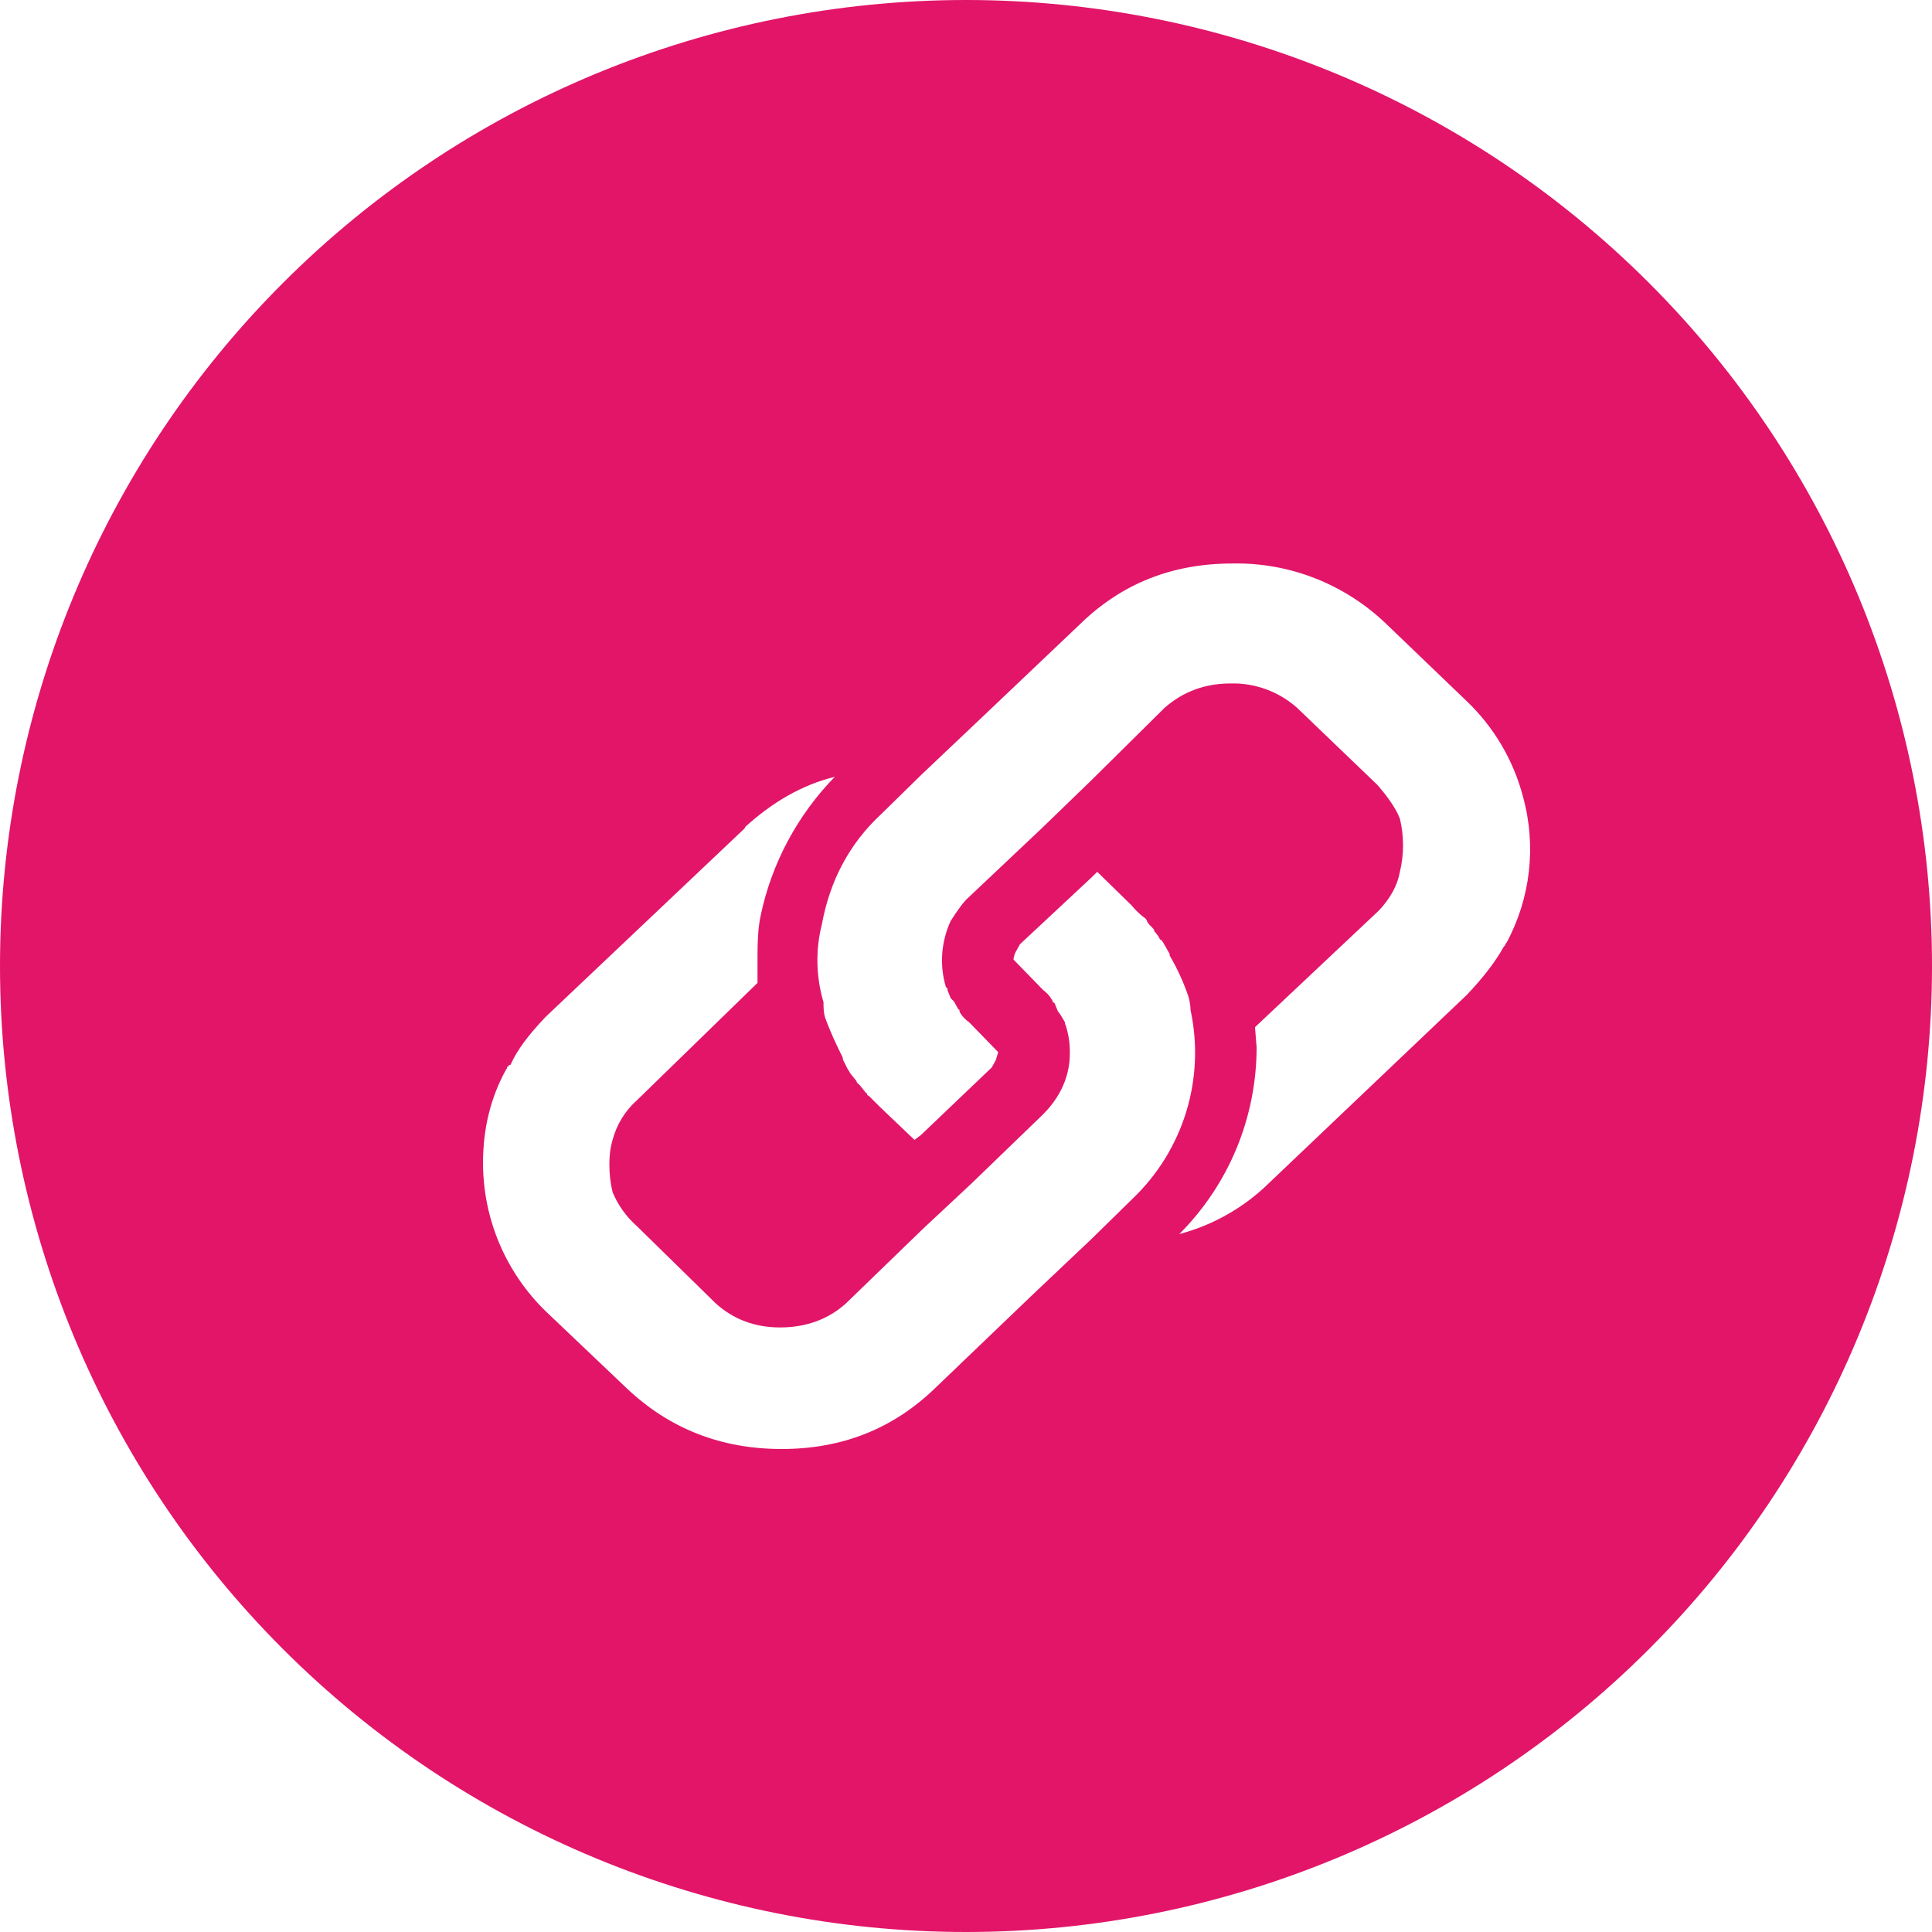
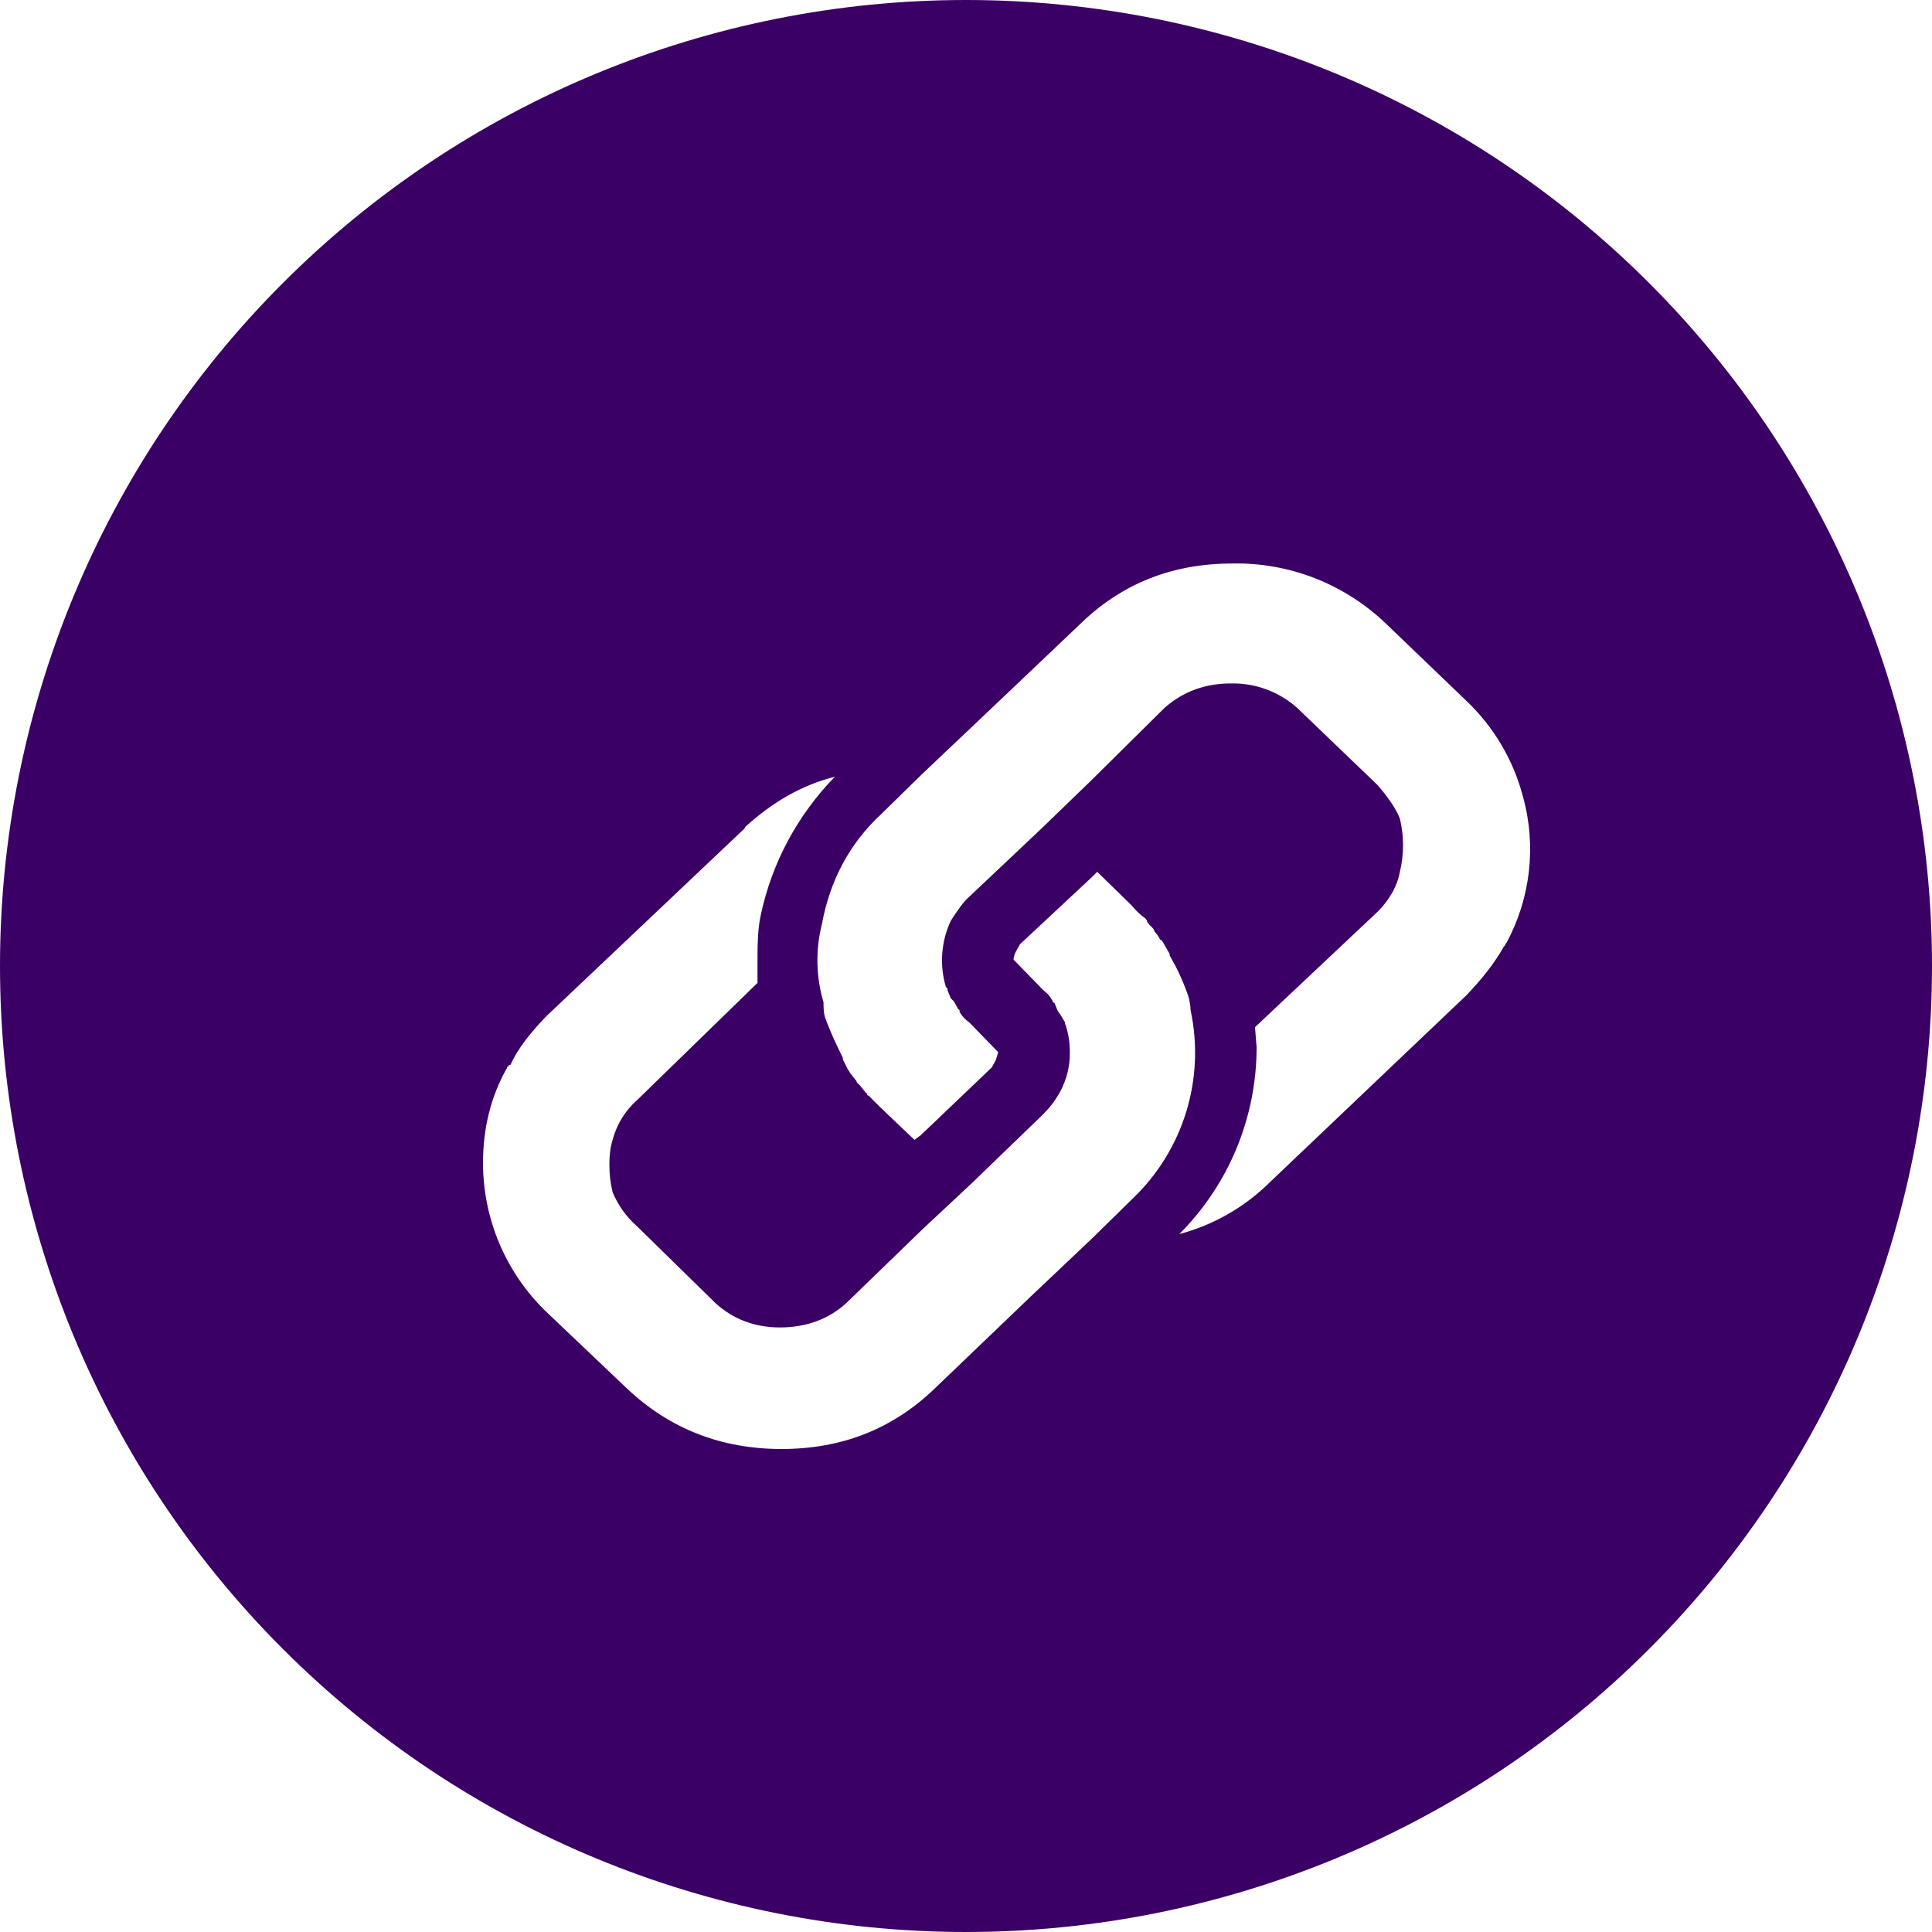
<svg xmlns="http://www.w3.org/2000/svg" width="24" height="24" viewBox="0 0 24 24" fill="none">
-   <path fill-rule="evenodd" clip-rule="evenodd" d="M12 24C15.183 24 18.235 22.736 20.485 20.485C22.736 18.235 24 15.183 24 12C24 8.817 22.736 5.765 20.485 3.515C18.235 1.264 15.183 0 12 0C8.817 0 5.765 1.264 3.515 3.515C1.264 5.765 0 8.817 0 12C0 15.183 1.264 18.235 3.515 20.485C5.765 22.736 8.817 24 12 24ZM6.29 13.28C6.09 13.64 6 14.03 6 14.45C6.001 14.793 6.07 15.133 6.204 15.449C6.338 15.765 6.534 16.051 6.78 16.29L7.79 17.25C8.32 17.75 8.96 18 9.71 18C10.46 18 11.09 17.75 11.61 17.25L12.81 16.1L13.56 15.39L14.07 14.89C14.38 14.594 14.609 14.223 14.735 13.814C14.861 13.404 14.88 12.969 14.79 12.55C14.788 12.489 14.778 12.428 14.76 12.37C14.7 12.196 14.623 12.028 14.53 11.87V11.85L14.45 11.71L14.43 11.68L14.41 11.67C14.393 11.633 14.369 11.599 14.34 11.57C14.34 11.55 14.33 11.54 14.31 11.52C14.301 11.509 14.291 11.499 14.28 11.49L14.25 11.45V11.44L14.23 11.41L14.19 11.38C14.142 11.341 14.098 11.298 14.06 11.25L13.63 10.83L13.57 10.89L12.67 11.73L12.62 11.82C12.603 11.851 12.593 11.885 12.59 11.92L12.96 12.3C13 12.33 13.04 12.37 13.06 12.41L13.07 12.42L13.08 12.45L13.1 12.46L13.14 12.56L13.17 12.6L13.23 12.7V12.72L13.24 12.74C13.27 12.84 13.29 12.94 13.29 13.07C13.293 13.241 13.251 13.41 13.17 13.56C13.1 13.69 13.02 13.78 12.95 13.85L12.07 14.7L11.46 15.27L10.51 16.19C10.29 16.39 10.01 16.49 9.69 16.49C9.38 16.49 9.11 16.39 8.89 16.19L7.91 15.23C7.779 15.114 7.677 14.971 7.61 14.81C7.582 14.695 7.569 14.578 7.57 14.46C7.57 14.36 7.58 14.26 7.61 14.16C7.66 13.971 7.764 13.8 7.91 13.67L9.41 12.21V11.97C9.41 11.76 9.41 11.55 9.45 11.37C9.587 10.721 9.907 10.125 10.37 9.65C9.96 9.75 9.59 9.97 9.26 10.27L9.25 10.29L9.24 10.3L6.78 12.63C6.58 12.84 6.43 13.03 6.34 13.23H6.32C6.32 13.25 6.32 13.25 6.3 13.25V13.27L6.29 13.28ZM10.21 11.48C10.129 11.799 10.136 12.134 10.23 12.45C10.23 12.51 10.23 12.58 10.25 12.64C10.31 12.81 10.39 12.98 10.47 13.14V13.16L10.53 13.28L10.55 13.31L10.56 13.33L10.64 13.43C10.64 13.45 10.66 13.46 10.68 13.48L10.76 13.58H10.77C10.77 13.59 10.77 13.61 10.79 13.61L10.93 13.75L11.36 14.16L11.44 14.1L12.32 13.26L12.37 13.17L12.4 13.07L12.04 12.7C11.991 12.666 11.95 12.622 11.92 12.57V12.55L11.9 12.53L11.85 12.44L11.81 12.4L11.77 12.3V12.28L11.75 12.26C11.669 11.989 11.691 11.697 11.81 11.44C11.9 11.3 11.97 11.2 12.04 11.14L12.94 10.29L13.54 9.71L14.47 8.79C14.7 8.59 14.97 8.49 15.29 8.49C15.591 8.483 15.884 8.591 16.11 8.79L17.11 9.75C17.24 9.9 17.34 10.04 17.39 10.17C17.442 10.387 17.442 10.613 17.39 10.83C17.36 11 17.27 11.16 17.13 11.31L15.59 12.76L15.61 13.01C15.61 13.441 15.525 13.867 15.361 14.265C15.196 14.664 14.954 15.025 14.65 15.33C15.064 15.221 15.442 15.007 15.75 14.71L15.76 14.7L18.22 12.36C18.41 12.16 18.57 11.96 18.68 11.76L18.7 11.74V11.72H18.71C19.013 11.163 19.088 10.511 18.92 9.9C18.802 9.446 18.559 9.034 18.22 8.71L17.22 7.75C16.966 7.506 16.667 7.314 16.34 7.185C16.012 7.056 15.662 6.993 15.31 7C14.56 7 13.93 7.25 13.41 7.76L12.21 8.9L11.45 9.62L10.95 10.11C10.55 10.48 10.31 10.94 10.21 11.48Z" fill="#E21569" />
+   <path fill-rule="evenodd" clip-rule="evenodd" d="M12 24C15.183 24 18.235 22.736 20.485 20.485C22.736 18.235 24 15.183 24 12C24 8.817 22.736 5.765 20.485 3.515C18.235 1.264 15.183 0 12 0C8.817 0 5.765 1.264 3.515 3.515C1.264 5.765 0 8.817 0 12C0 15.183 1.264 18.235 3.515 20.485C5.765 22.736 8.817 24 12 24ZM6.29 13.28C6.09 13.64 6 14.03 6 14.45C6.001 14.793 6.07 15.133 6.204 15.449C6.338 15.765 6.534 16.051 6.78 16.29L7.79 17.25C8.32 17.75 8.96 18 9.71 18C10.46 18 11.09 17.75 11.61 17.25L12.81 16.1L13.56 15.39L14.07 14.89C14.38 14.594 14.609 14.223 14.735 13.814C14.861 13.404 14.88 12.969 14.79 12.55C14.788 12.489 14.778 12.428 14.76 12.37C14.7 12.196 14.623 12.028 14.53 11.87V11.85L14.45 11.71L14.43 11.68L14.41 11.67C14.393 11.633 14.369 11.599 14.34 11.57C14.34 11.55 14.33 11.54 14.31 11.52C14.301 11.509 14.291 11.499 14.28 11.49L14.25 11.45V11.44L14.23 11.41L14.19 11.38C14.142 11.341 14.098 11.298 14.06 11.25L13.63 10.83L13.57 10.89L12.67 11.73L12.62 11.82C12.603 11.851 12.593 11.885 12.59 11.92L12.96 12.3C13 12.33 13.04 12.37 13.06 12.41L13.07 12.42L13.08 12.45L13.1 12.46L13.14 12.56L13.17 12.6L13.23 12.7V12.72L13.24 12.74C13.27 12.84 13.29 12.94 13.29 13.07C13.293 13.241 13.251 13.41 13.17 13.56C13.1 13.69 13.02 13.78 12.95 13.85L12.07 14.7L11.46 15.27L10.51 16.19C10.29 16.39 10.01 16.49 9.69 16.49C9.38 16.49 9.11 16.39 8.89 16.19L7.91 15.23C7.779 15.114 7.677 14.971 7.61 14.81C7.582 14.695 7.569 14.578 7.57 14.46C7.57 14.36 7.58 14.26 7.61 14.16C7.66 13.971 7.764 13.8 7.91 13.67L9.41 12.21V11.97C9.41 11.76 9.41 11.55 9.45 11.37C9.587 10.721 9.907 10.125 10.37 9.65C9.96 9.75 9.59 9.97 9.26 10.27L9.25 10.29L9.24 10.3L6.78 12.63C6.58 12.84 6.43 13.03 6.34 13.23H6.32C6.32 13.25 6.32 13.25 6.3 13.25V13.27L6.29 13.28ZM10.21 11.48C10.129 11.799 10.136 12.134 10.23 12.45C10.23 12.51 10.23 12.58 10.25 12.64C10.31 12.81 10.39 12.98 10.47 13.14V13.16L10.53 13.28L10.55 13.31L10.56 13.33L10.64 13.43C10.64 13.45 10.66 13.46 10.68 13.48L10.76 13.58H10.77C10.77 13.59 10.77 13.61 10.79 13.61L10.93 13.75L11.36 14.16L11.44 14.1L12.32 13.26L12.37 13.17L12.4 13.07L12.04 12.7C11.991 12.666 11.95 12.622 11.92 12.57V12.55L11.9 12.53L11.85 12.44L11.81 12.4L11.77 12.3V12.28L11.75 12.26C11.669 11.989 11.691 11.697 11.81 11.44C11.9 11.3 11.97 11.2 12.04 11.14L12.94 10.29L13.54 9.71L14.47 8.79C14.7 8.59 14.97 8.49 15.29 8.49C15.591 8.483 15.884 8.591 16.11 8.79L17.11 9.75C17.24 9.9 17.34 10.04 17.39 10.17C17.442 10.387 17.442 10.613 17.39 10.83C17.36 11 17.27 11.16 17.13 11.31L15.59 12.76L15.61 13.01C15.61 13.441 15.525 13.867 15.361 14.265C15.196 14.664 14.954 15.025 14.65 15.33C15.064 15.221 15.442 15.007 15.75 14.71L15.76 14.7L18.22 12.36C18.41 12.16 18.57 11.96 18.68 11.76L18.7 11.74V11.72H18.71C19.013 11.163 19.088 10.511 18.92 9.9C18.802 9.446 18.559 9.034 18.22 8.71L17.22 7.75C16.966 7.506 16.667 7.314 16.34 7.185C16.012 7.056 15.662 6.993 15.31 7C14.56 7 13.93 7.25 13.41 7.76L12.21 8.9L11.45 9.62L10.95 10.11C10.55 10.48 10.31 10.94 10.21 11.48Z" fill="#3B0065" />
</svg>
